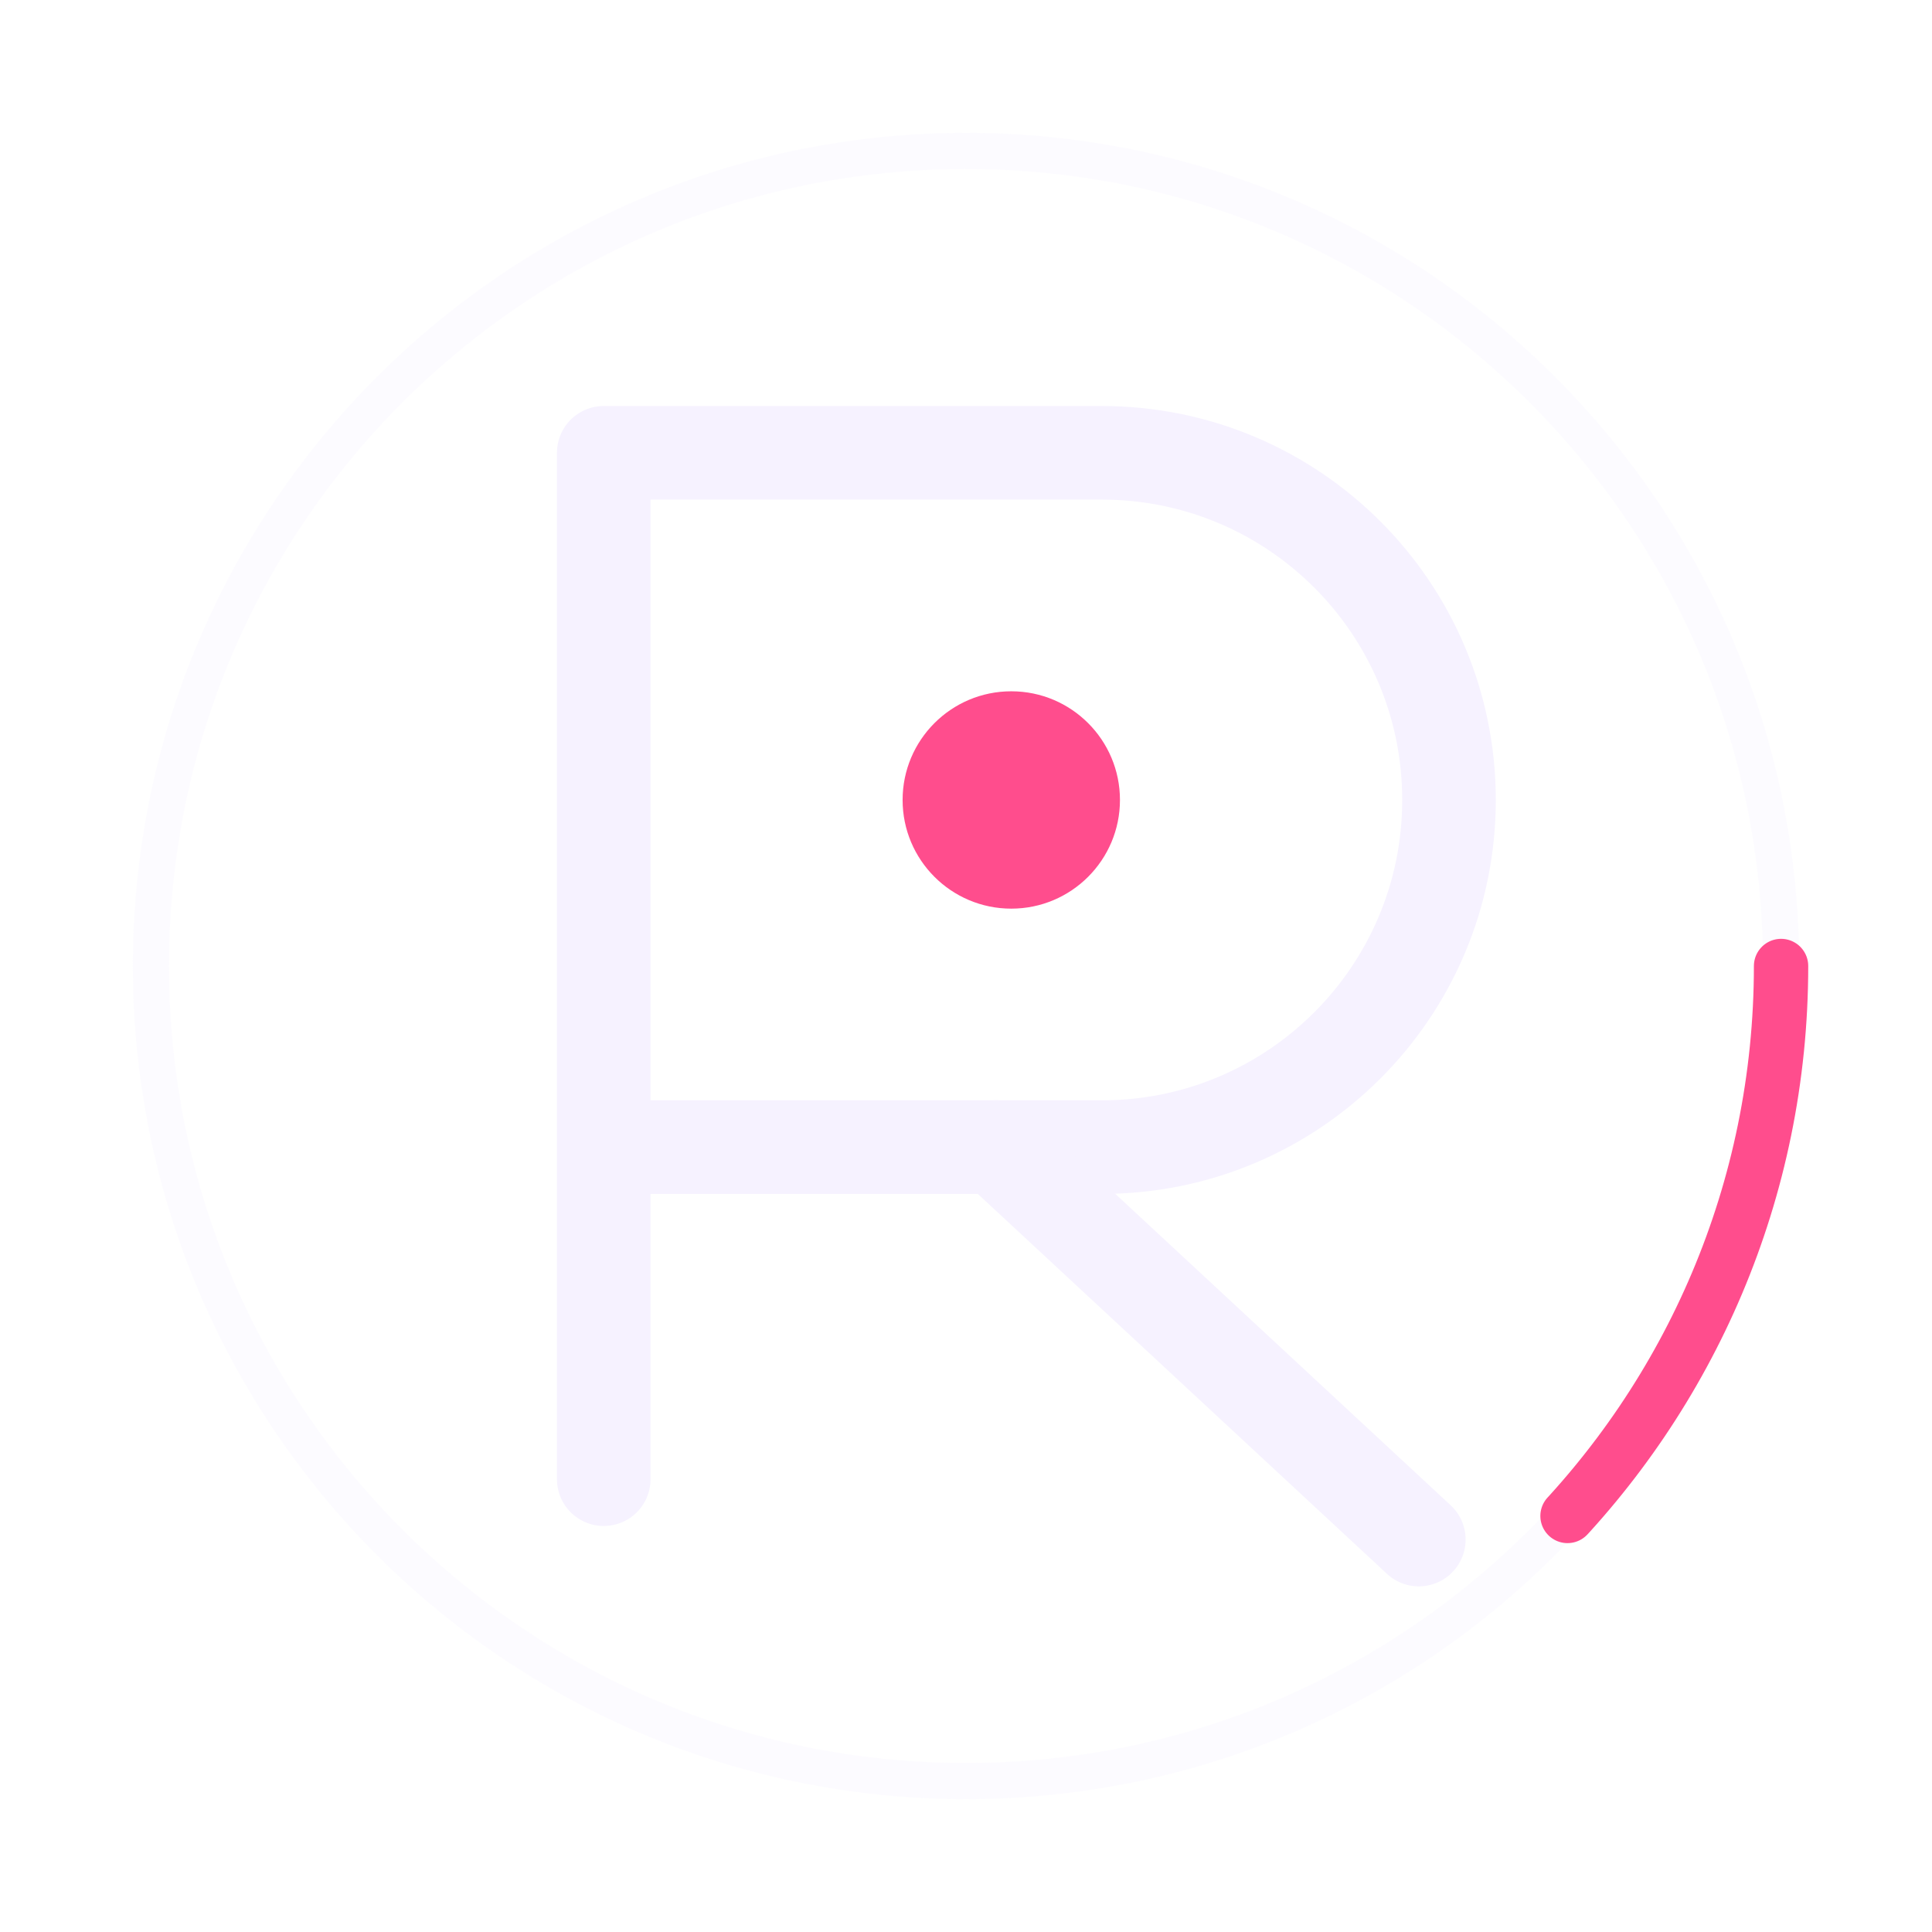
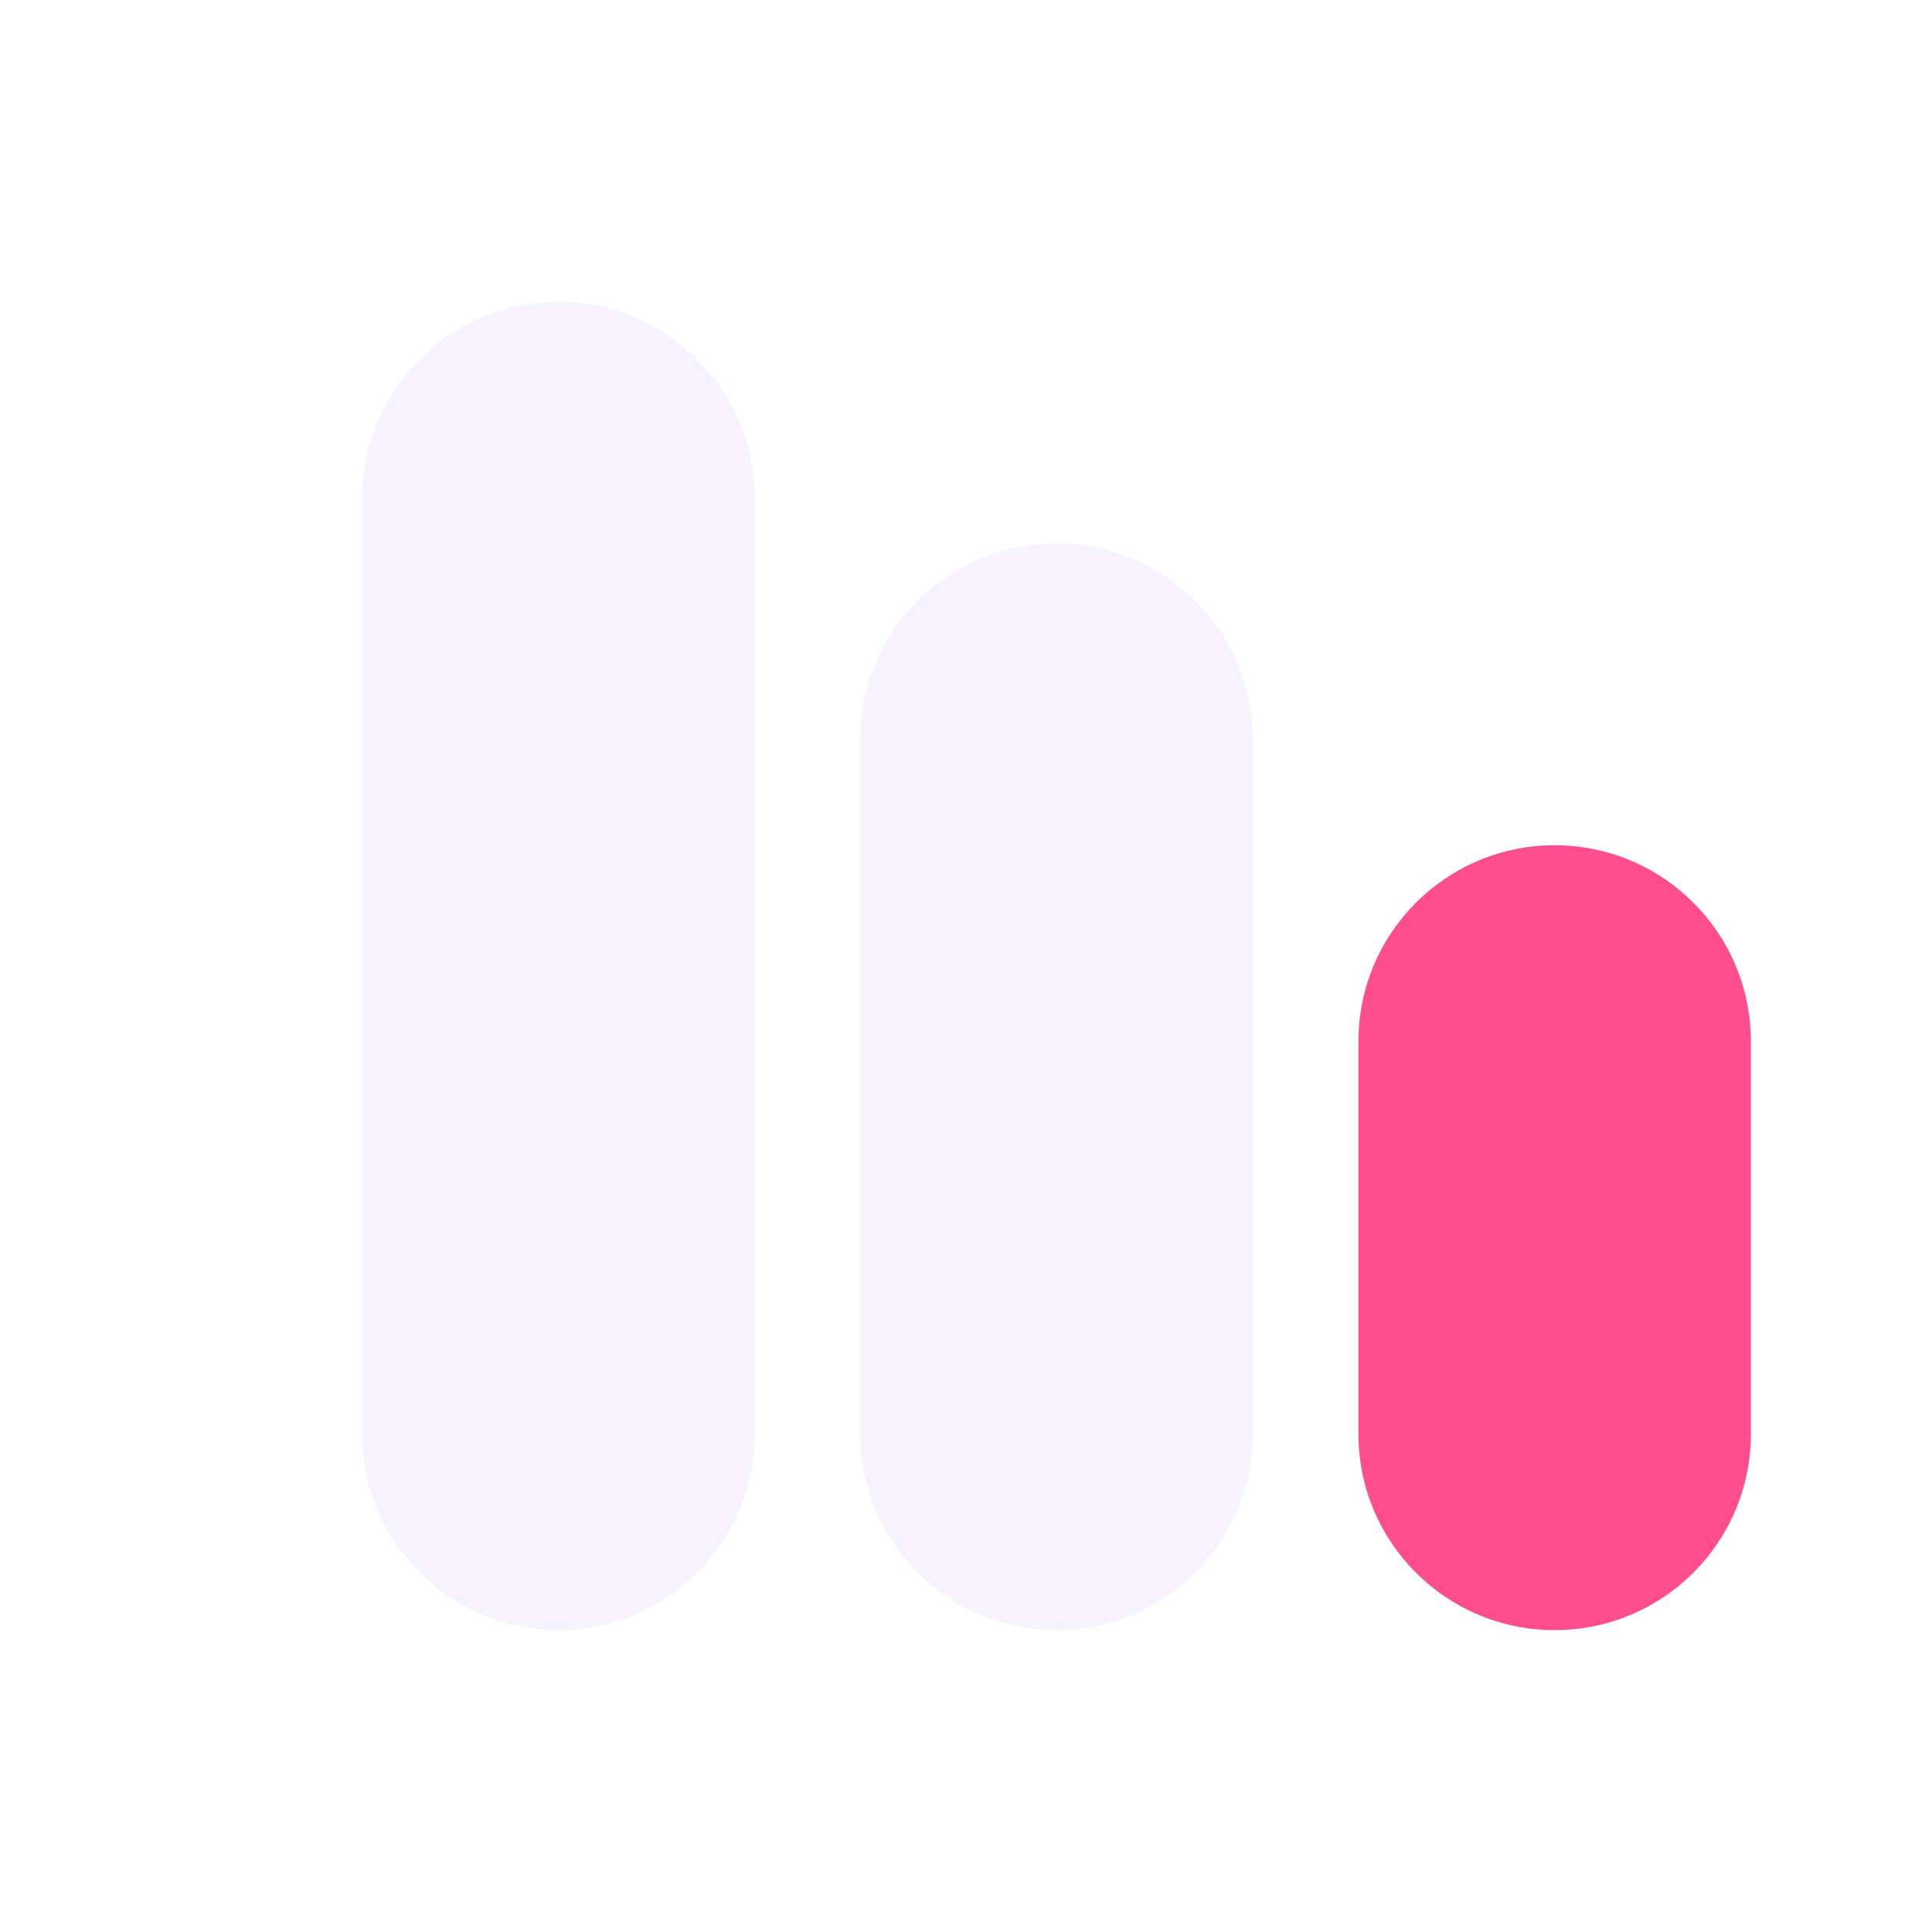
<svg xmlns="http://www.w3.org/2000/svg" viewBox="0 0 64 64" role="img" aria-labelledby="title desc">
-   <circle cx="32" cy="32" r="27" fill="none" stroke="#F6F2FF" stroke-width="1.2" opacity=".28" />
-   <circle cx="32" cy="32" r="27" fill="none" stroke="#FF4D8D" stroke-width="1.8" stroke-linecap="round" stroke-dasharray="20 150" />
-   <path d="M20 15 V49 M20 15 H36.5 A11.5 11.5 0 0 1 36.5 38 H20" fill="none" stroke="#F6F2FF" stroke-width="3.1" stroke-linecap="round" stroke-linejoin="round" />
-   <path d="M33 38 L47 51" fill="none" stroke="#F6F2FF" stroke-width="3.1" stroke-linecap="round" />
-   <circle cx="33.5" cy="26.5" r="3.6" fill="#FF4D8D" />
+   <rect x="12" y="10" width="13" height="44" rx="6.5" fill="#F6F2FF" />
+   <rect x="28.5" y="18" width="13" height="36" rx="6.5" fill="#F6F2FF" />
+   <rect x="45" y="28" width="13" height="26" rx="6.5" fill="#FF4D8D" />
</svg>
